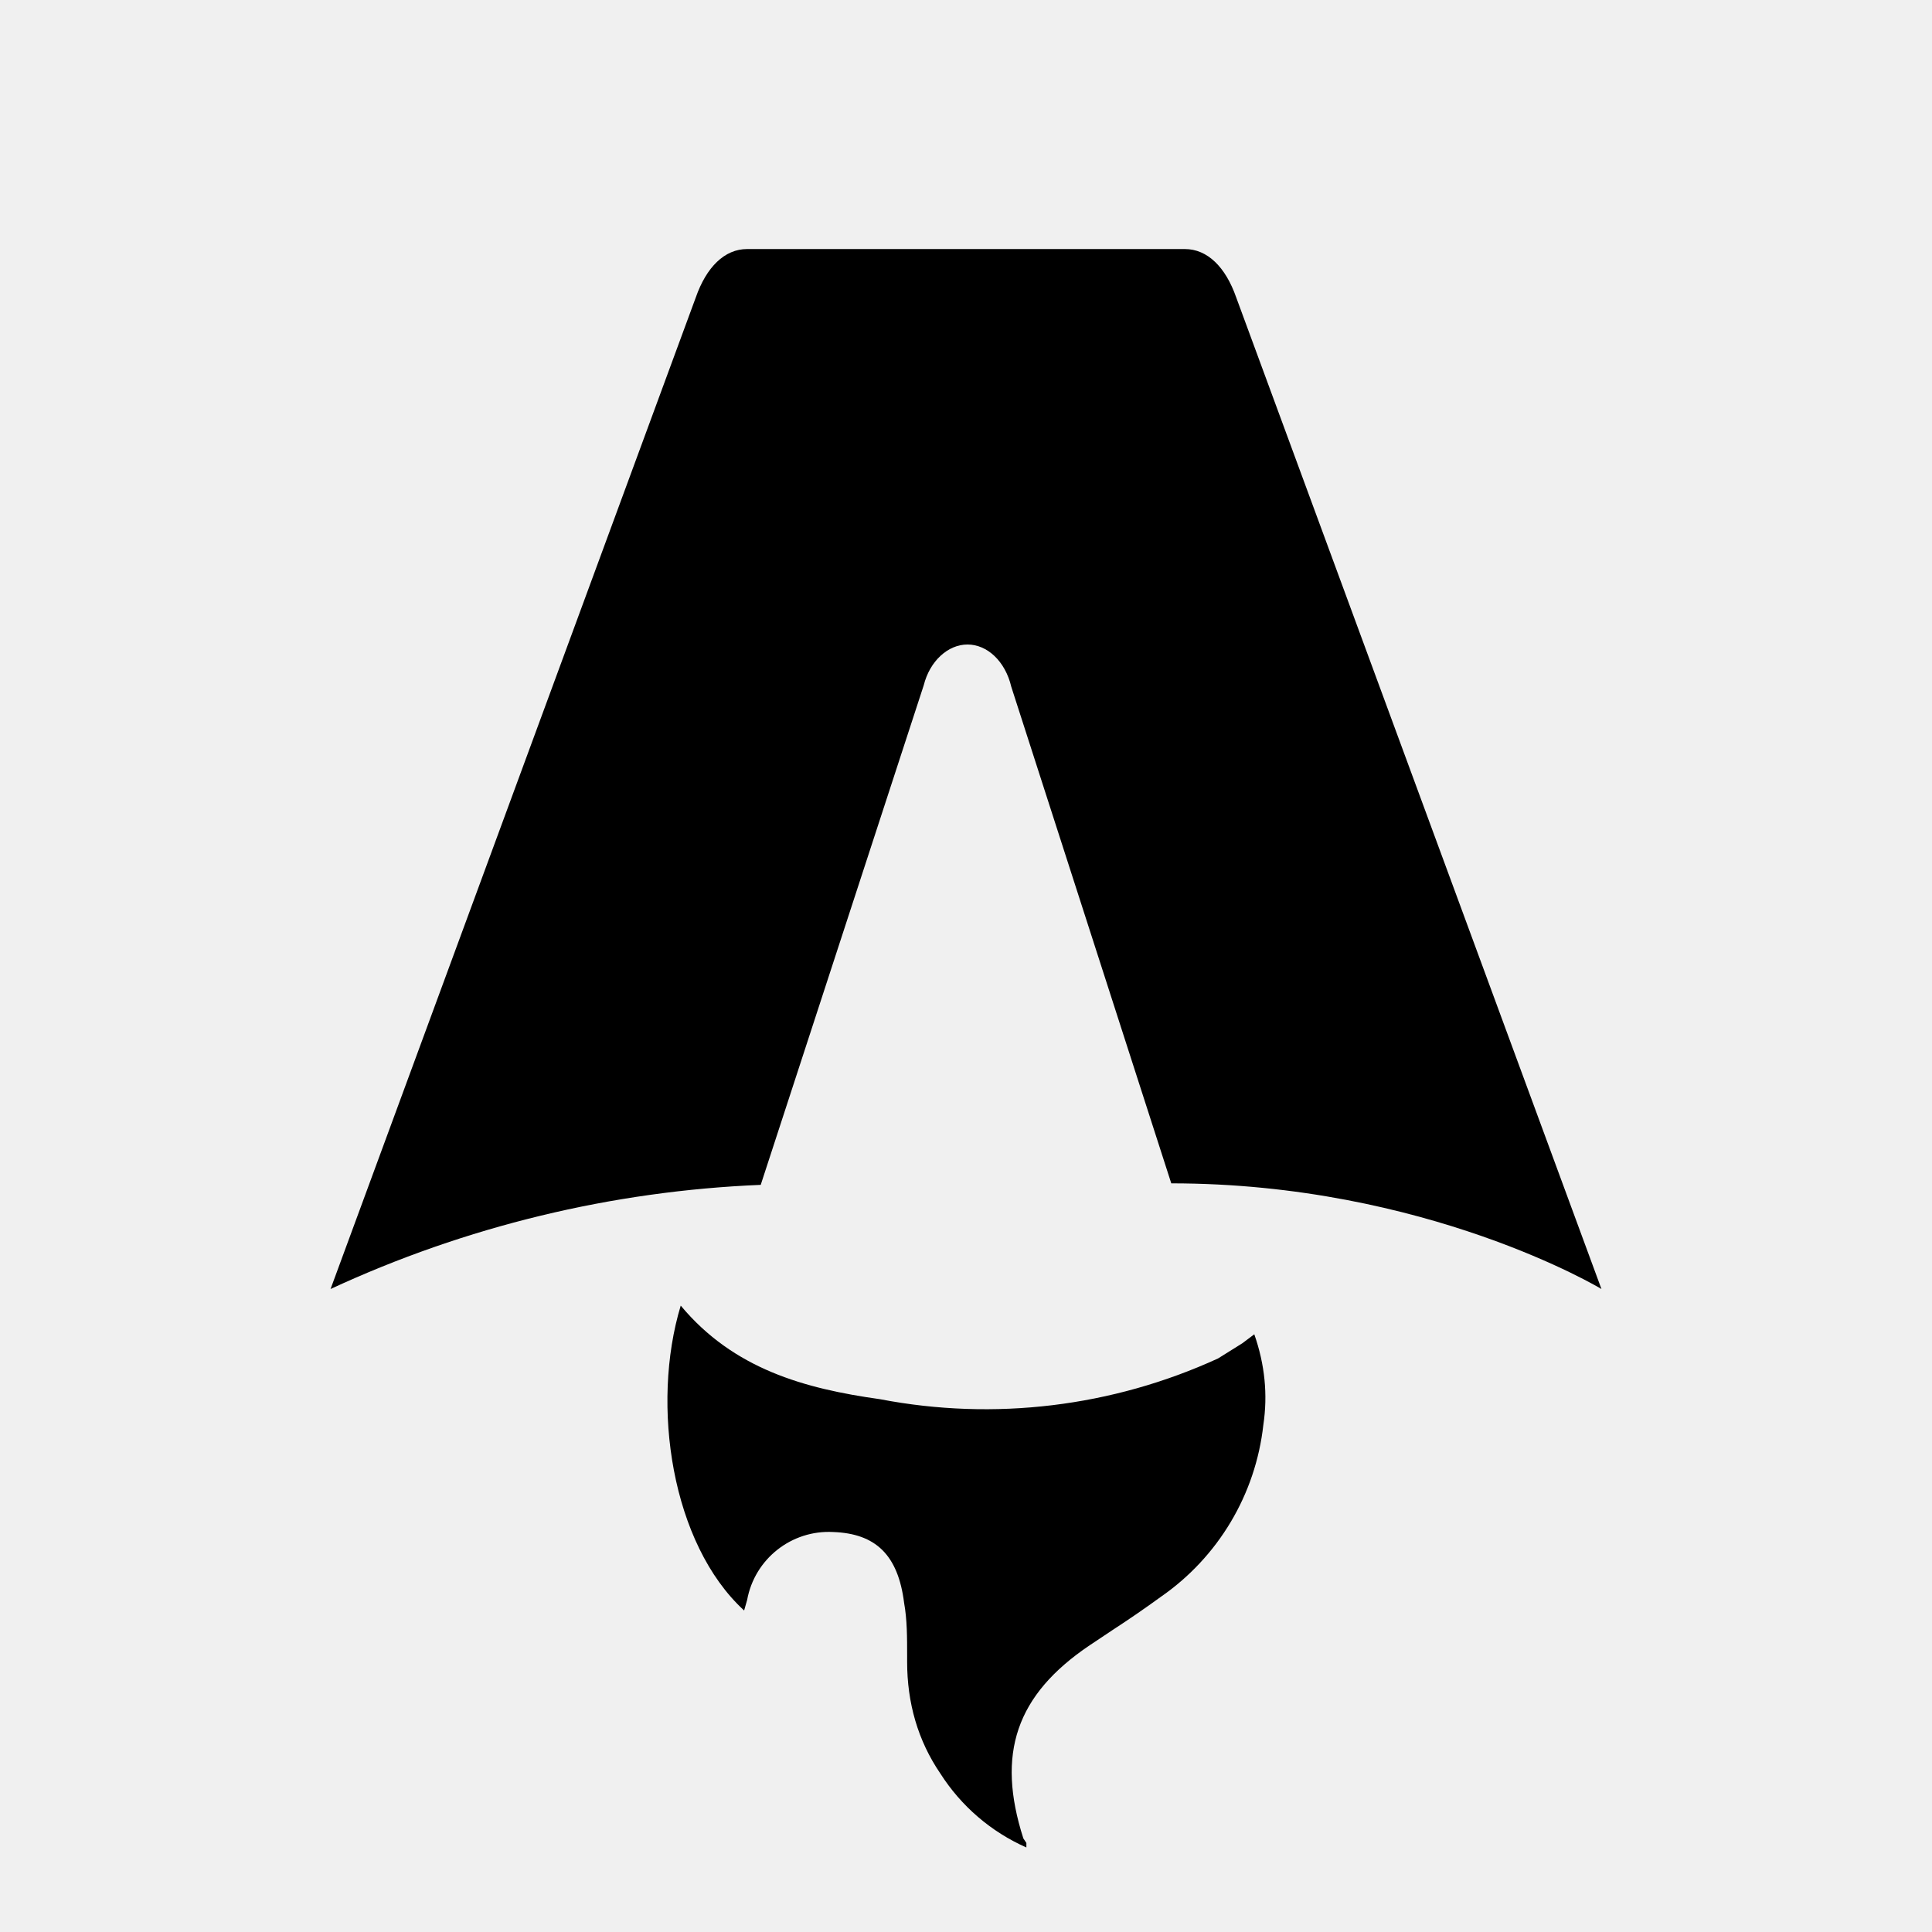
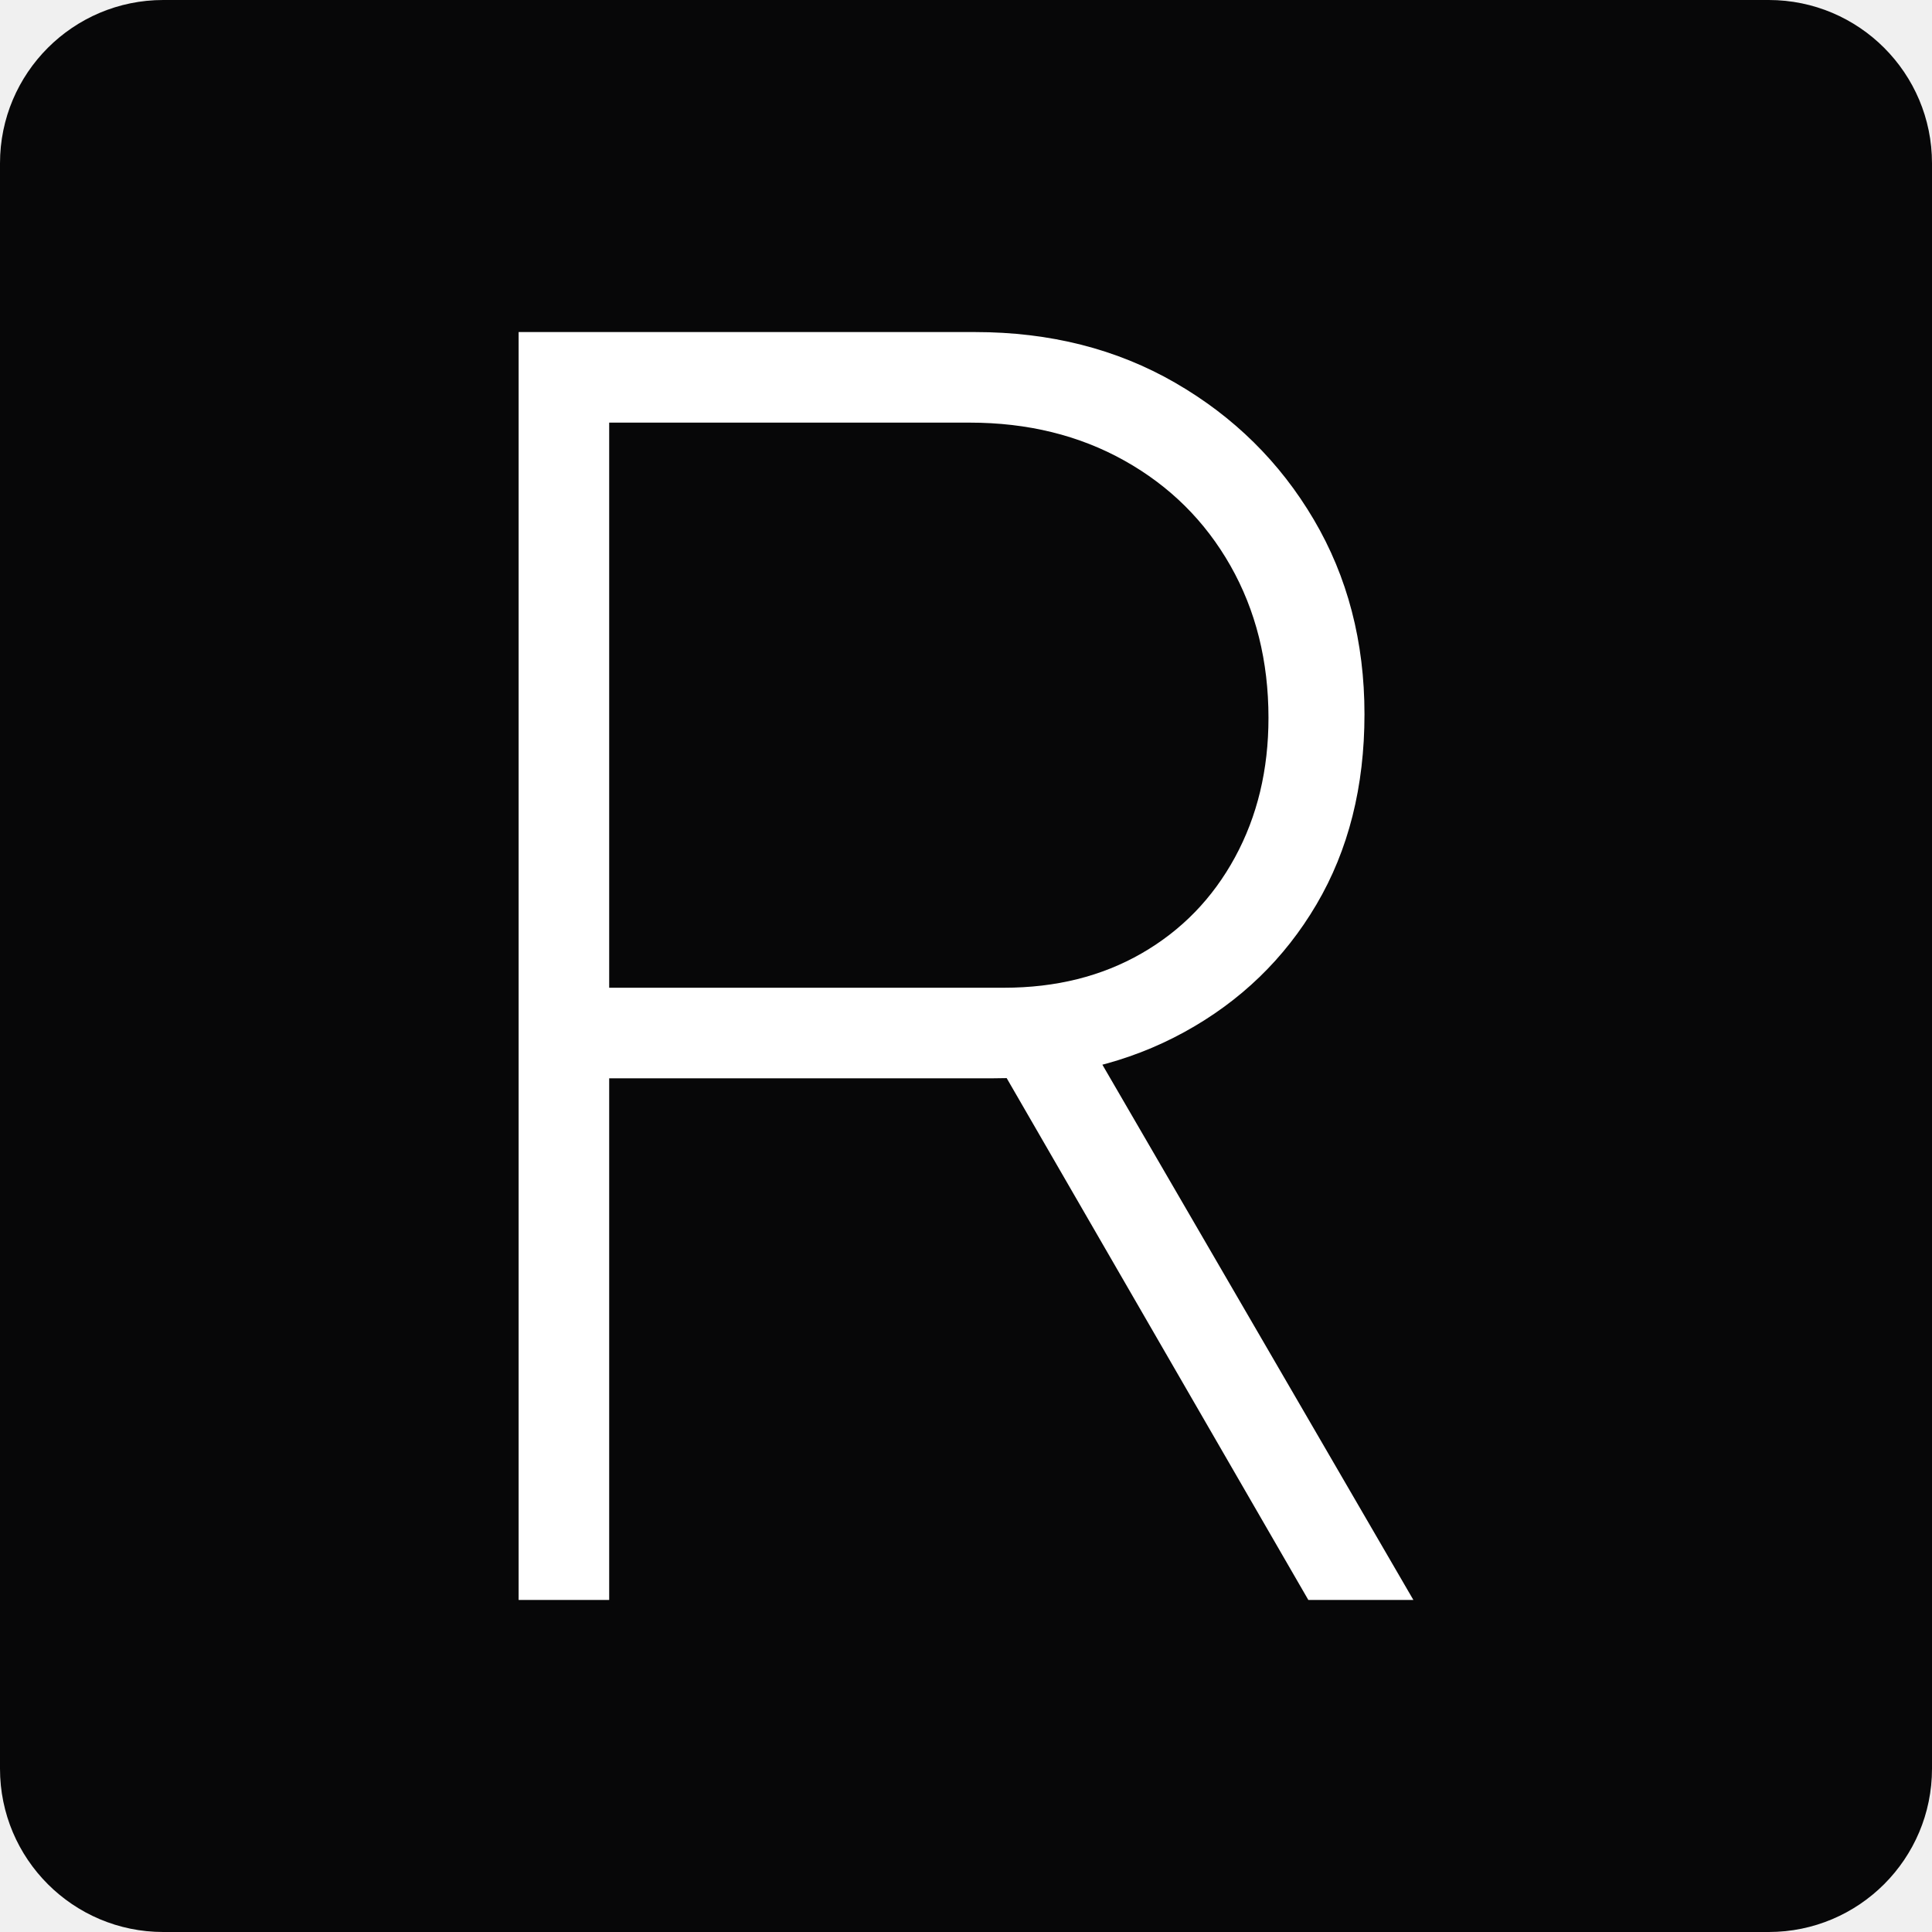
- <svg xmlns="http://www.w3.org/2000/svg" fill="none" viewBox="0 0 128 128">
-   <path d="M50.4 78.5a75.1 75.1 0 0 0-28.5 6.9l24.2-65.7c.7-2 1.9-3.2 3.4-3.2h29c1.5 0 2.7 1.2 3.4 3.2l24.2 65.7s-11.6-7-28.5-7L67 45.5c-.4-1.7-1.6-2.8-2.9-2.8-1.3 0-2.5 1.1-2.9 2.7L50.4 78.5Zm-1.1 28.2Zm-4.2-20.2c-2 6.6-.6 15.8 4.2 20.2a17.5 17.5 0 0 1 .2-.7 5.5 5.5 0 0 1 5.7-4.5c2.8.1 4.3 1.5 4.7 4.7.2 1.1.2 2.3.2 3.5v.4c0 2.7.7 5.2 2.2 7.4a13 13 0 0 0 5.7 4.9v-.3l-.2-.3c-1.8-5.6-.5-9.5 4.4-12.8l1.5-1a73 73 0 0 0 3.2-2.2 16 16 0 0 0 6.8-11.4c.3-2 .1-4-.6-6l-.8.6-1.6 1a37 37 0 0 1-22.4 2.7c-5-.7-9.7-2-13.2-6.2Z" />
-   <style>
-         path { fill: #000; }
-         @media (prefers-color-scheme: dark) {
-             path { fill: #FFF; }
-         }
-     </style>
+ <svg xmlns="http://www.w3.org/2000/svg" viewBox="0 0 128 128">
+   <rect width="128" height="128" rx="10.82" ry="10.82" style="fill:#070708" />
+   <path d="M34.36 106V22H64.6c4.96 0 9.38 1.12 13.26 3.36 3.88 2.24 6.94 5.26 9.18 9.06 2.24 3.8 3.36 8.1 3.36 12.9s-1.06 9-3.18 12.6c-2.12 3.6-5.04 6.42-8.76 8.46-3.72 2.04-7.94 3.06-12.66 3.06H40.36V106h-6Zm6-40.56h26.16c3.44 0 6.48-.76 9.12-2.28 2.64-1.52 4.7-3.64 6.18-6.36 1.48-2.72 2.22-5.8 2.22-9.24 0-3.76-.84-7.12-2.52-10.08-1.68-2.96-4.02-5.28-7.02-6.96-3-1.68-6.42-2.52-10.26-2.52H40.36v37.44ZM86.68 106 65.8 69.88l5.04-3.12L93.64 106h-6.96Z" style="fill:#fff" />
</svg>
